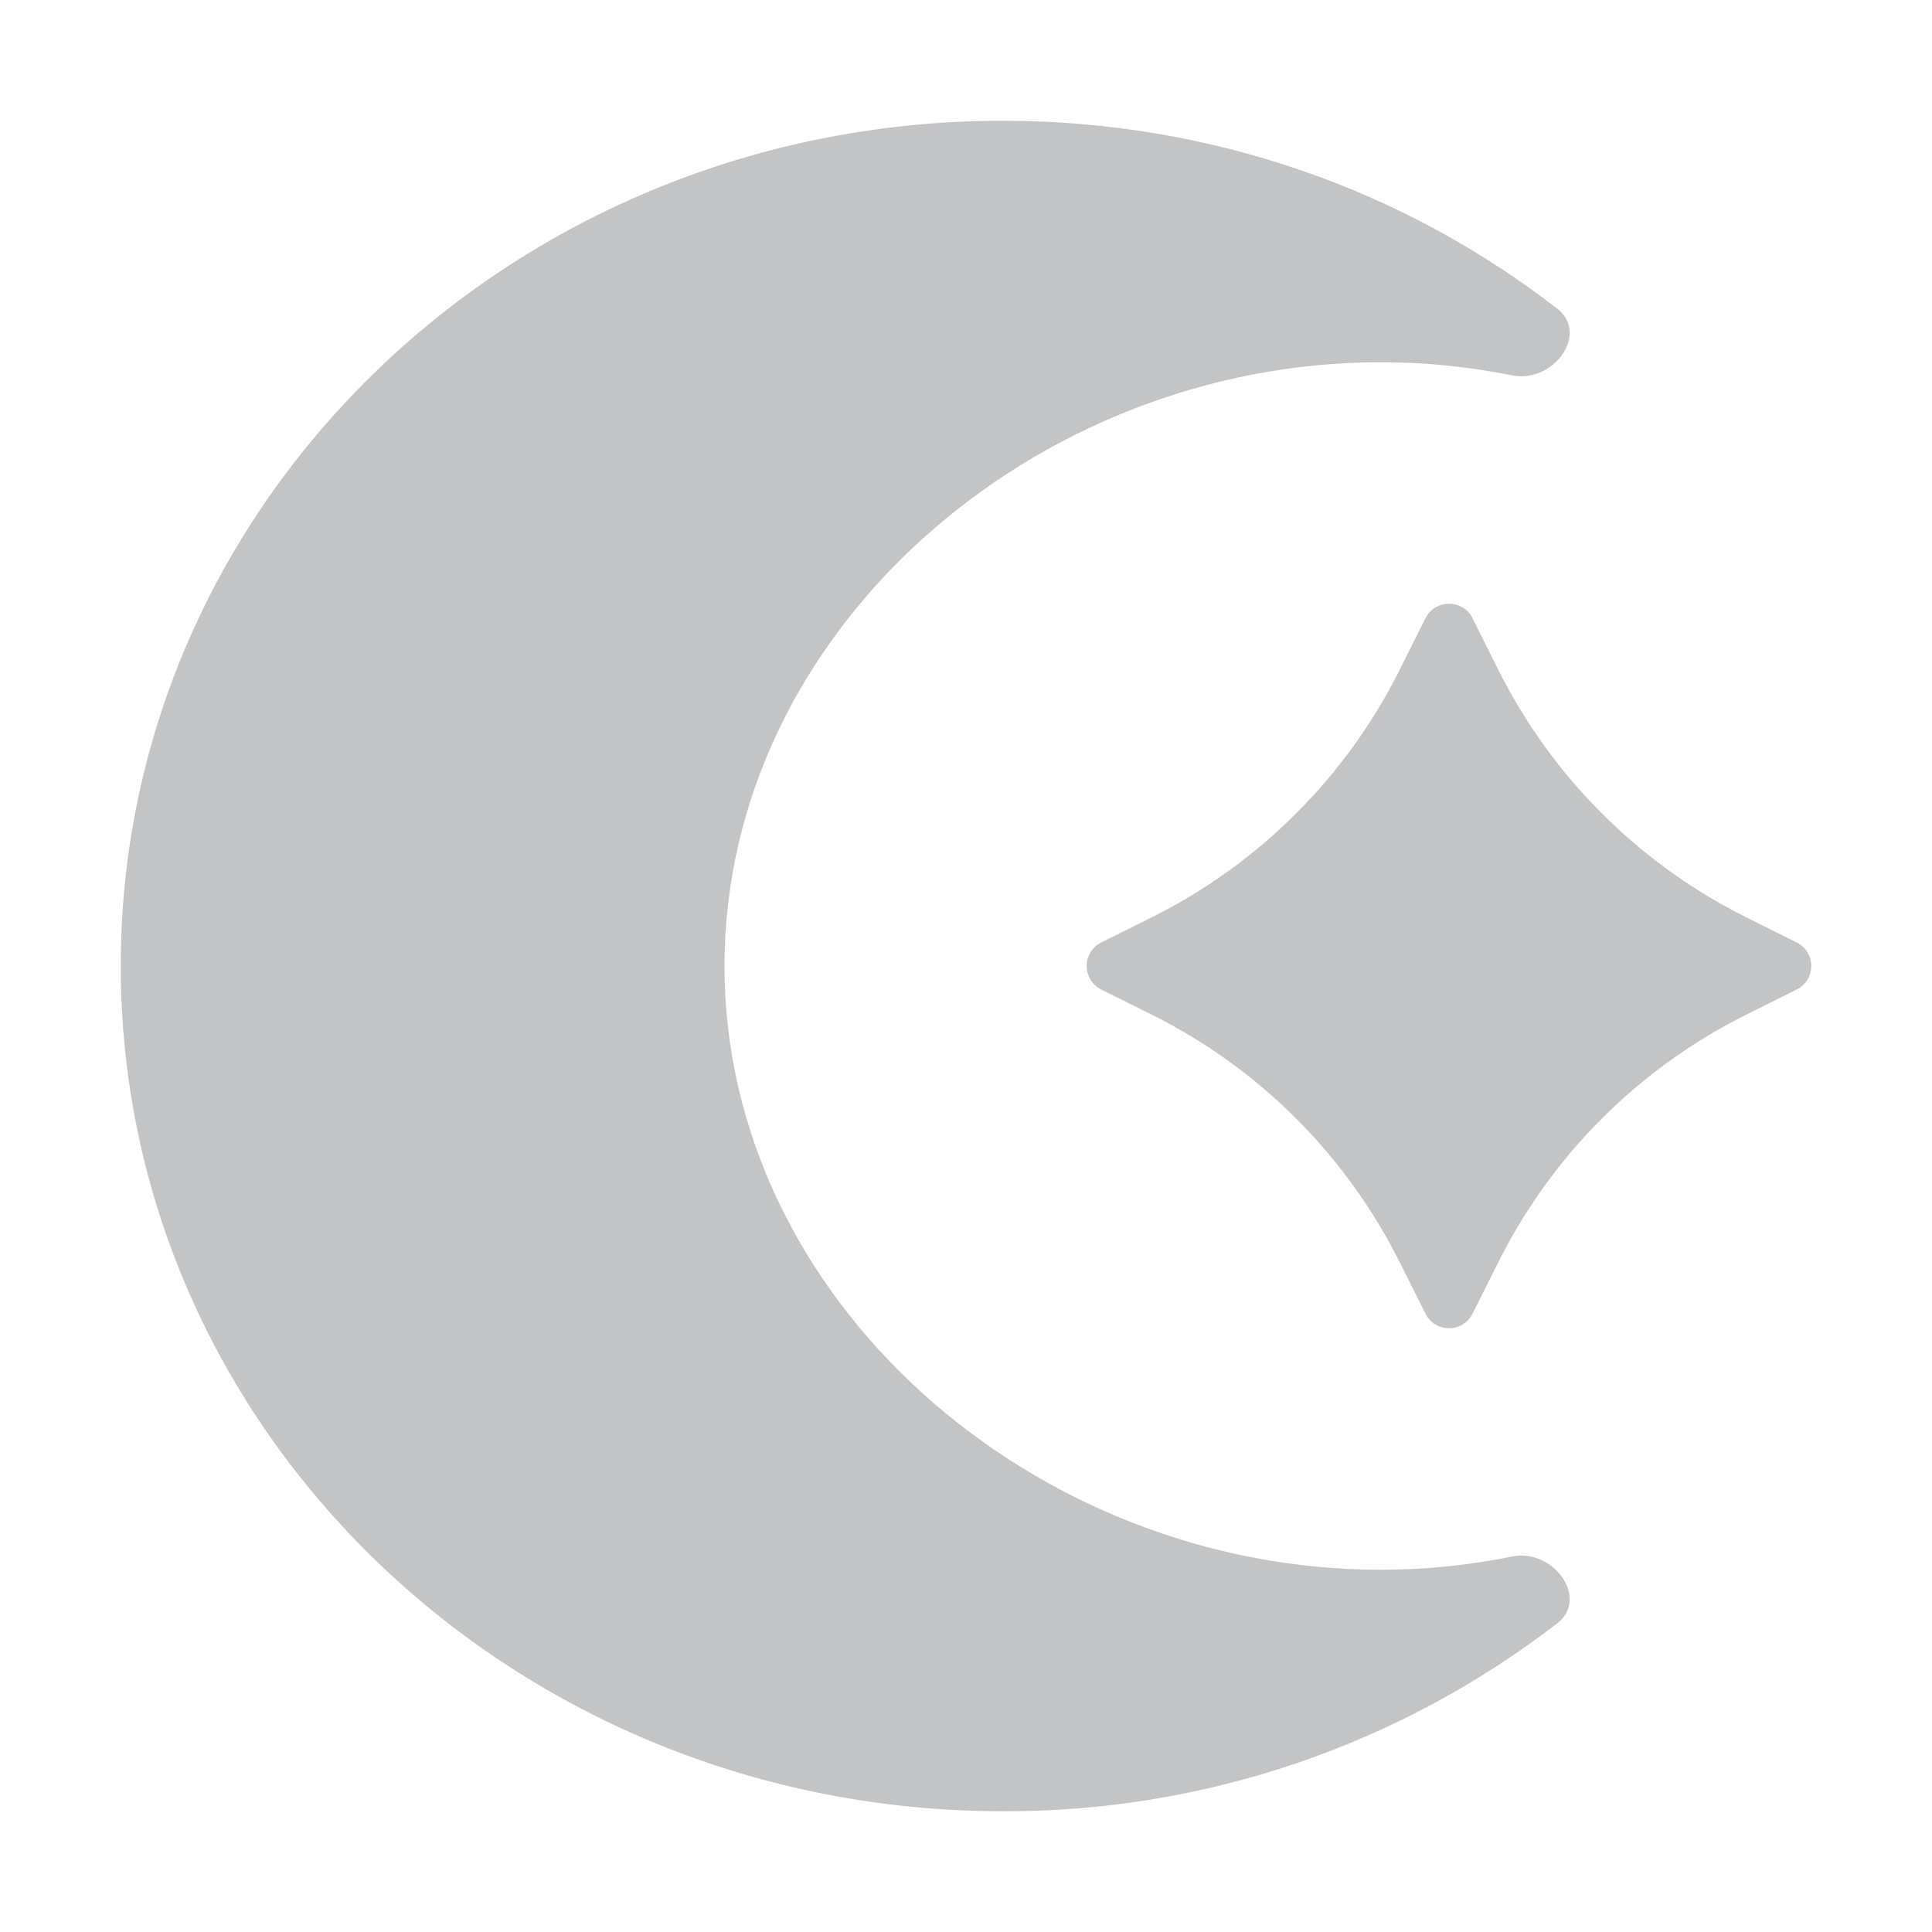
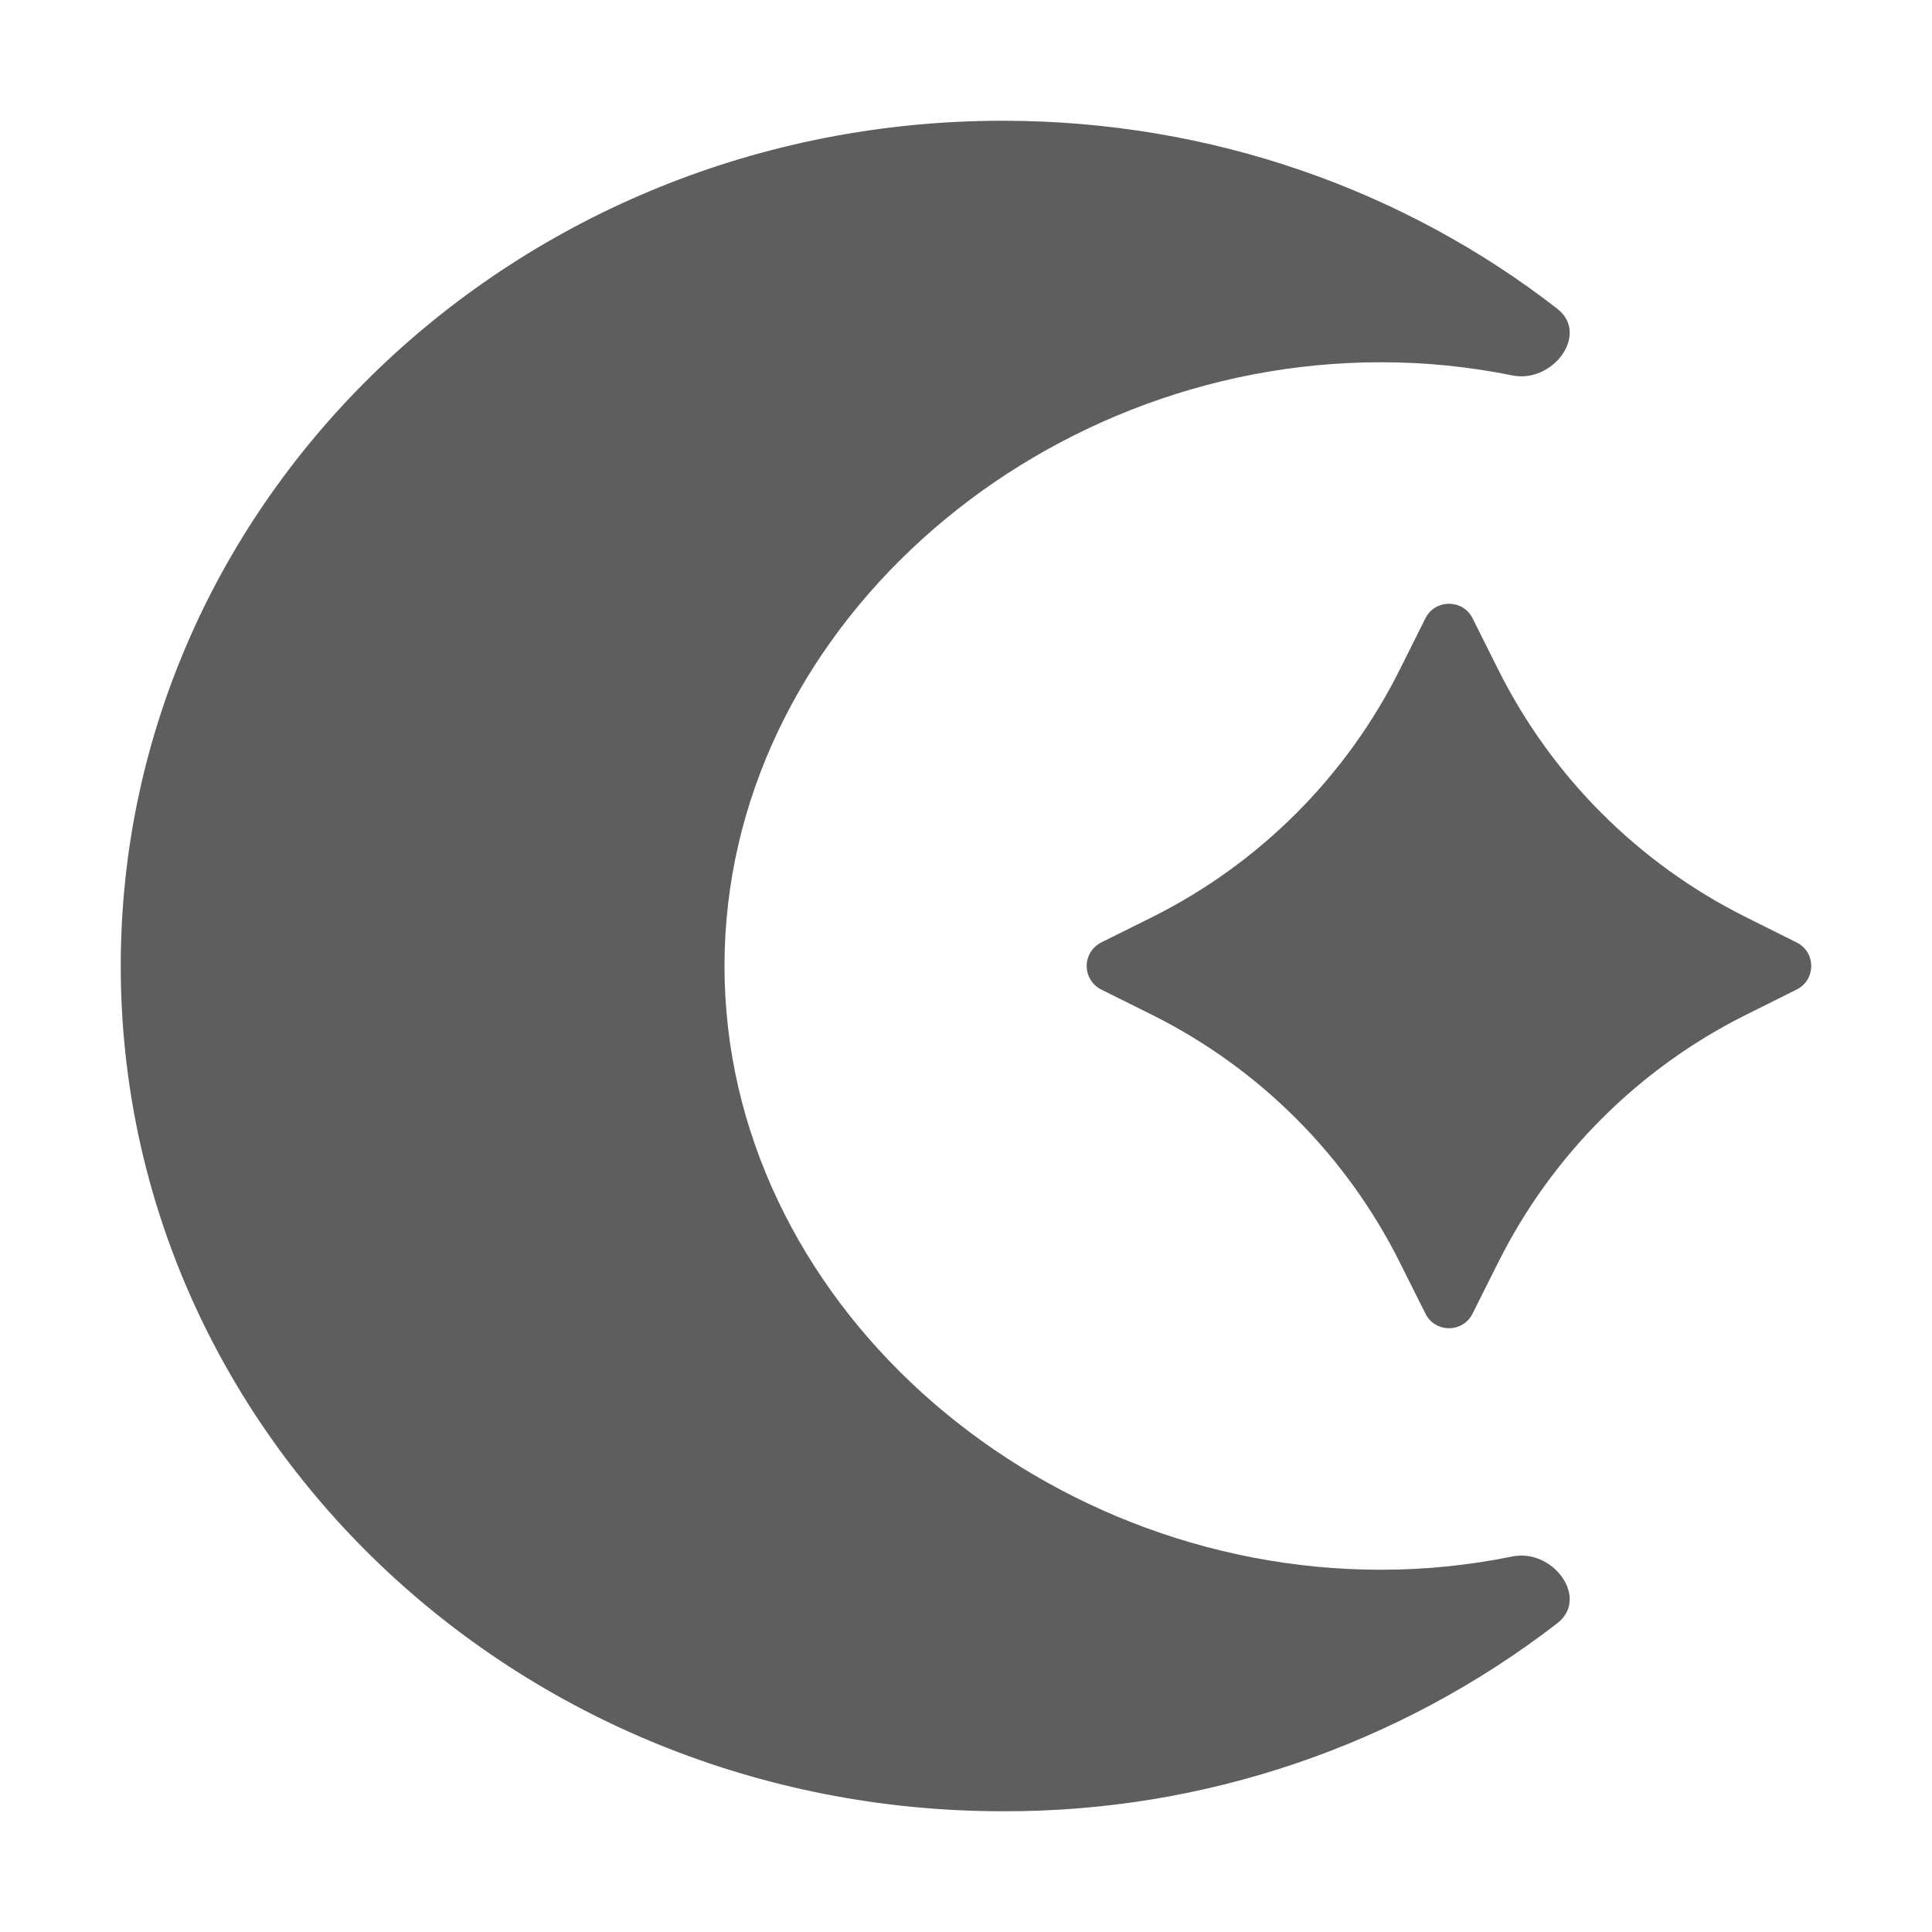
- <svg width="16" height="16" viewBox="0 0 16 16" fill="#c3c4c6" class="sc-evZas jTKEnn">
+ <svg class="sc-gjLLEI kKQUCC" style="--icon-color: #5e5e5f;" width="16" height="16" viewBox="0 0 16 16" fill="#5e5e5f" role="img" focusable="false" aria-hidden="true">
  <path d="M12.897 2.557c.268.208-.035.62-.373.552A5.458 5.458 0 0 0 11.434 3C8.555 3 6 5.239 6 8s2.553 5 5.435 5c.373 0 .738-.038 1.09-.11.337-.068.64.345.372.553A7.472 7.472 0 0 1 8.304 15C4.27 15 1 11.866 1 8s3.27-7 7.304-7c1.74 0 3.339.583 4.593 1.557Z" />
  <path d="M9.12 8.195a.218.218 0 0 1 0-.39l.426-.212a4.577 4.577 0 0 0 2.046-2.047l.213-.426c.08-.16.31-.16.39 0l.213.426a4.577 4.577 0 0 0 2.046 2.047l.425.212c.161.08.161.31 0 .39l-.425.212a4.577 4.577 0 0 0-2.046 2.047l-.213.425c-.08.161-.31.161-.39 0l-.213-.425a4.577 4.577 0 0 0-2.046-2.047l-.426-.212Z" />
</svg>
